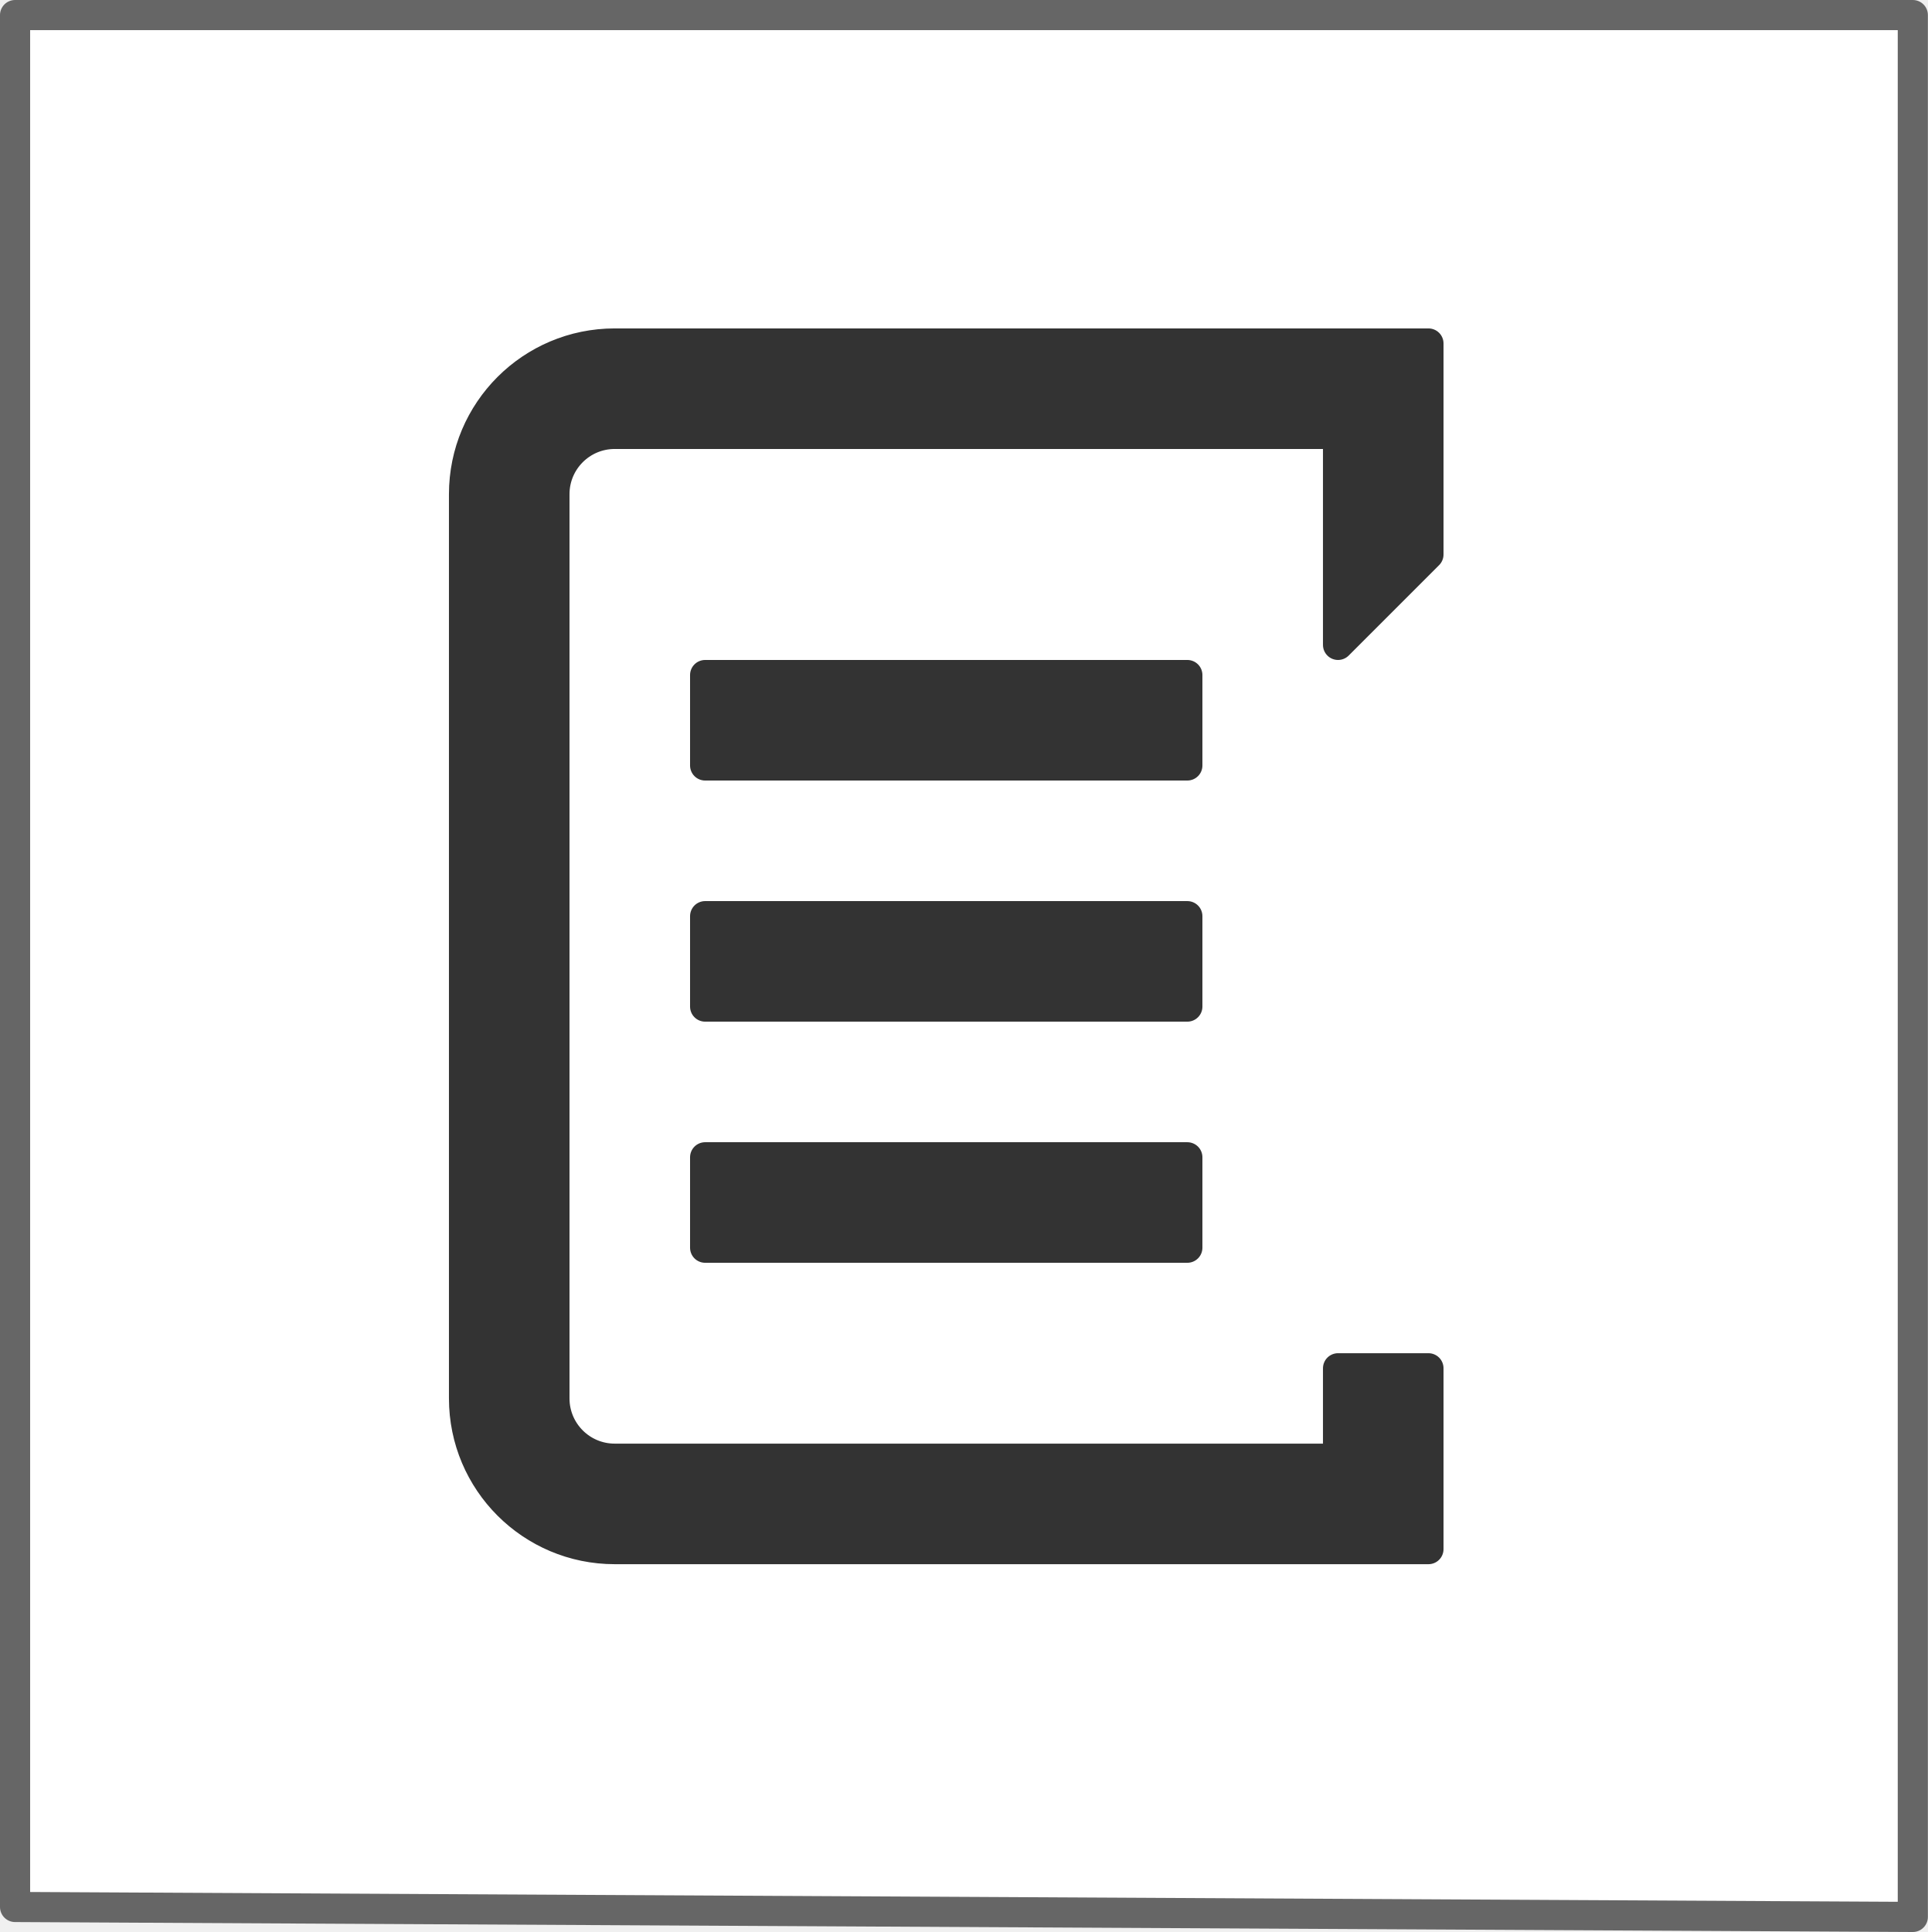
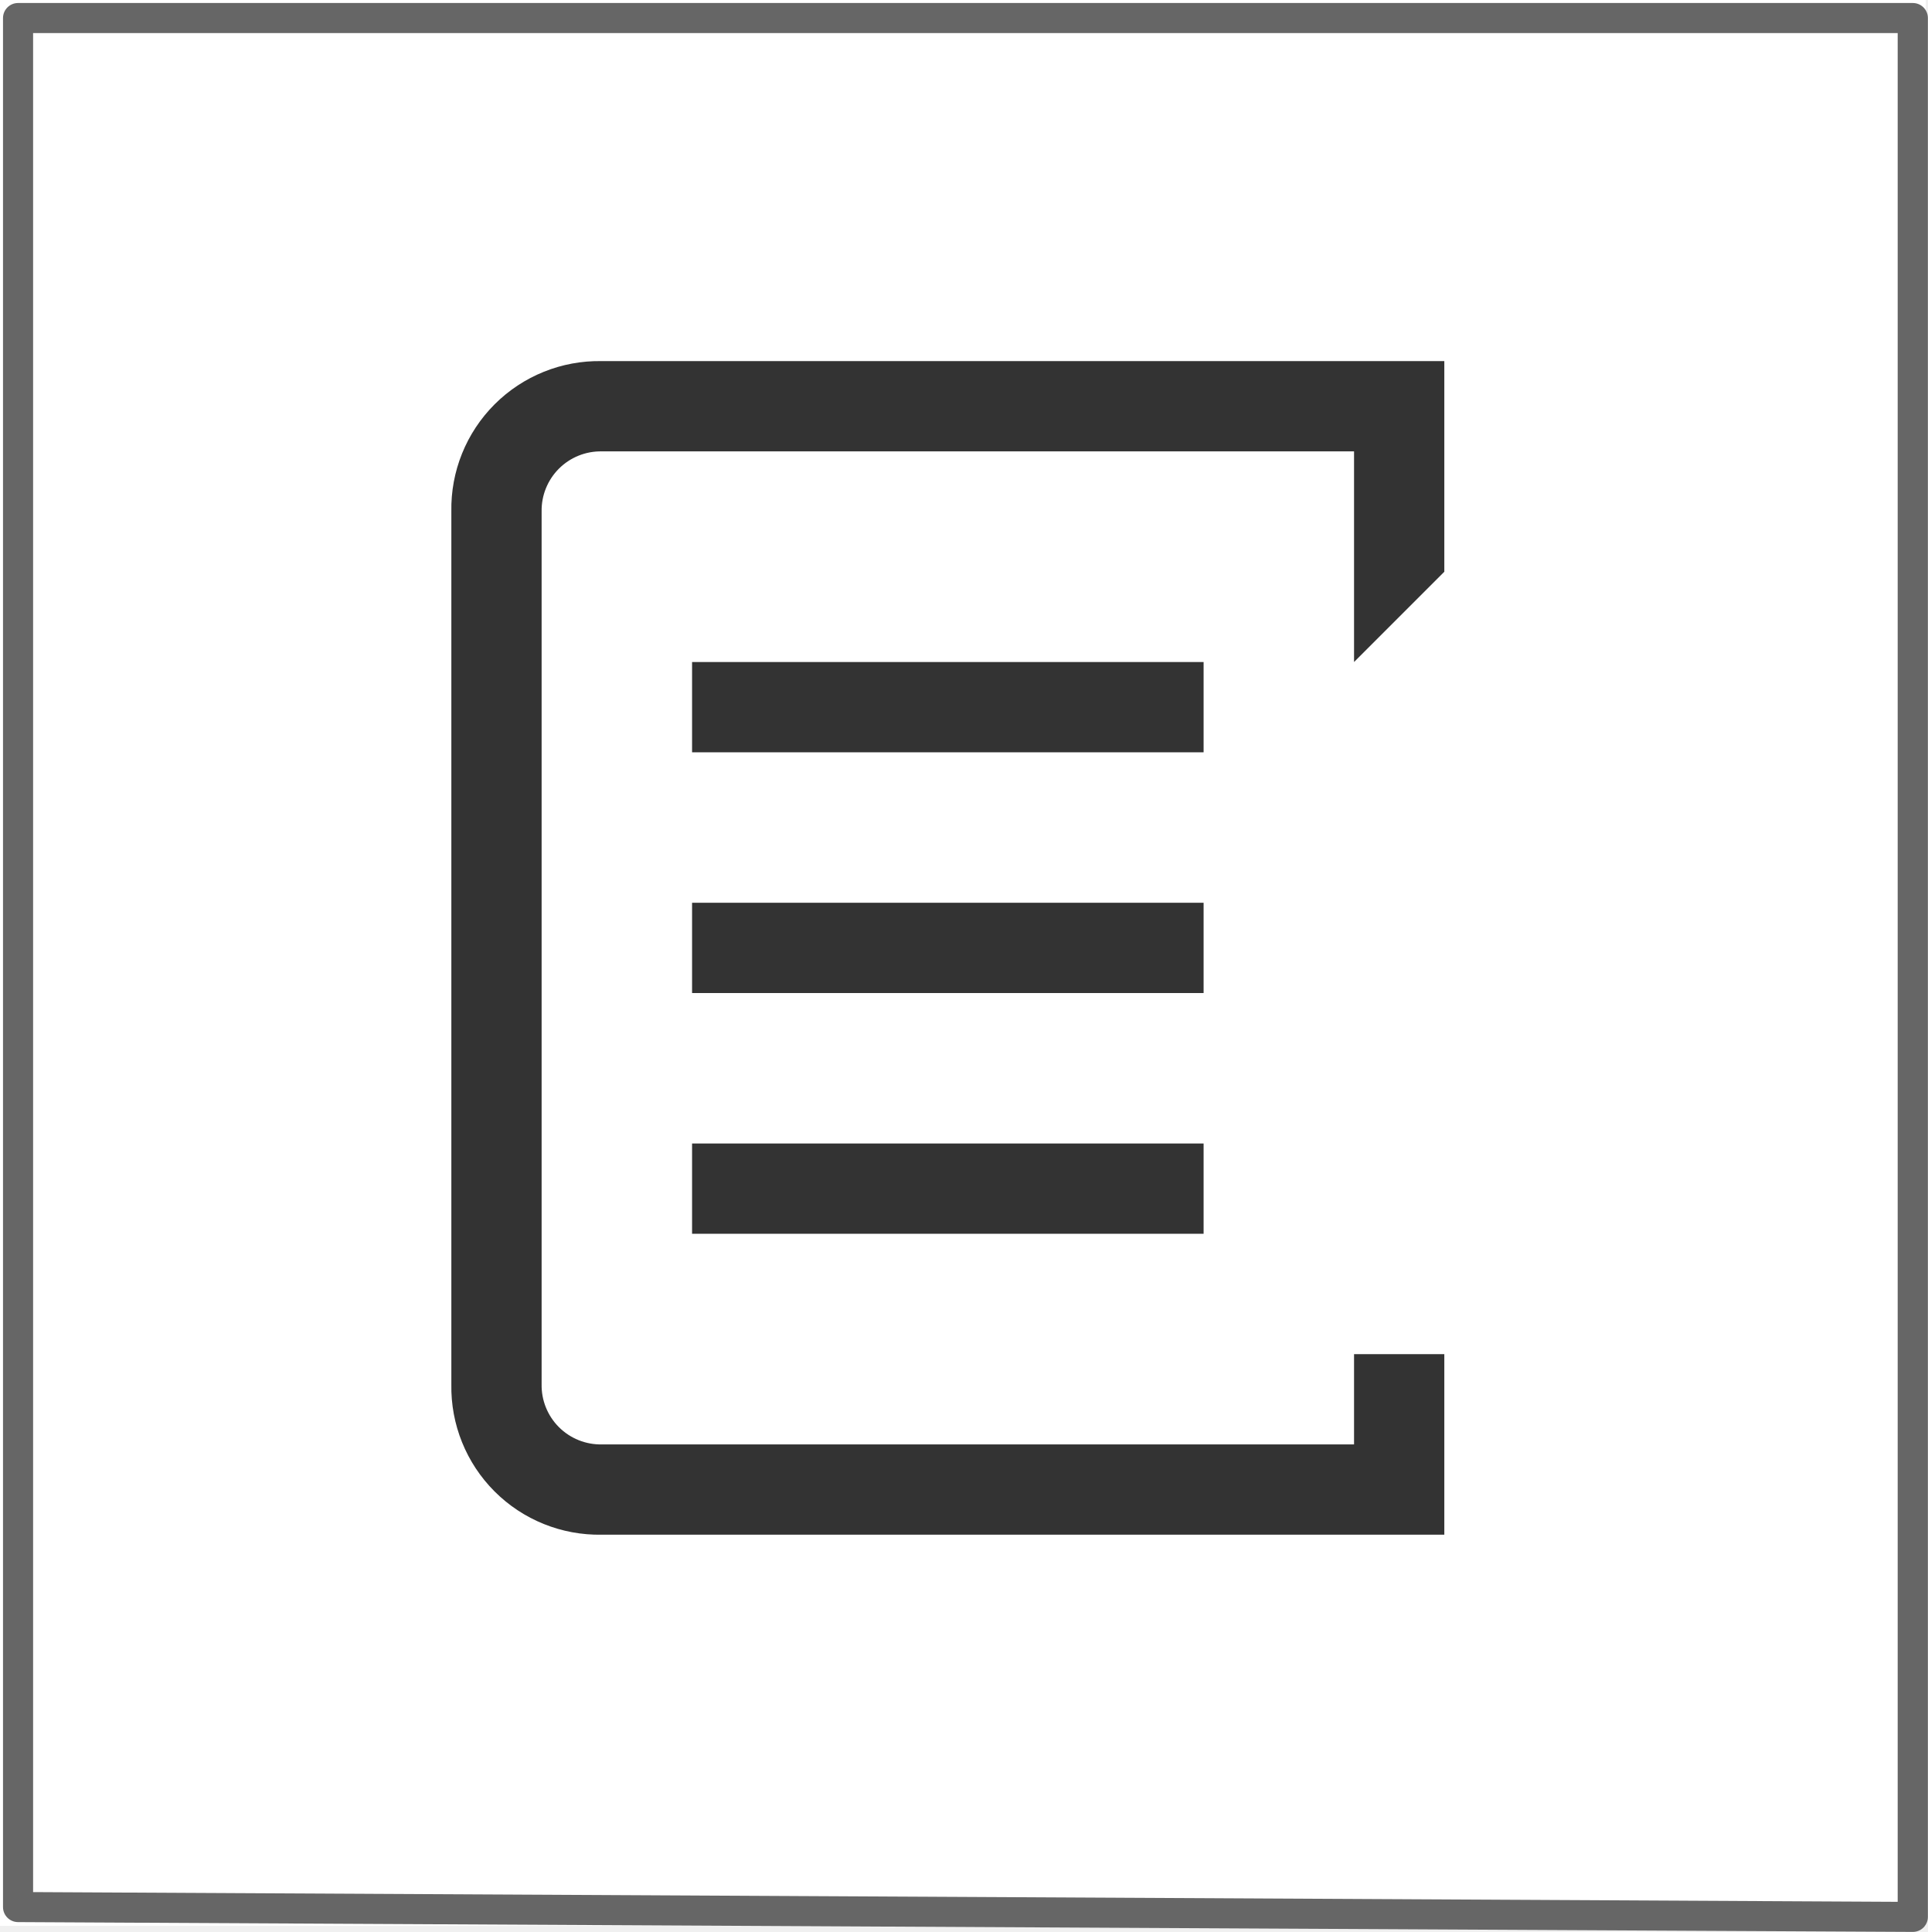
- <svg xmlns="http://www.w3.org/2000/svg" width="63.967" height="64.099" viewBox="0 0 63.967 64.099">
+ <svg xmlns="http://www.w3.org/2000/svg" id="b6df9c4f-c92c-4972-af6a-9f992566ff25" data-name="Layer 1" width="64.071" height="64.203" viewBox="0 0 64.071 64.203">
  <defs>
-     <style>
-       .a {
-         fill: #fff;
-         stroke: #666;
-       }
- 
-       .a, .b {
-         stroke-linecap: round;
-         stroke-linejoin: round;
-       }
- 
-       .b {
-         fill: #333;
-         stroke: #333;
-       }
-     </style>
+     <style>.aa5428fc-8ff1-4405-8042-a90fc618aab6{fill:#fff;}.b2a9d5c8-b34b-431f-947e-95440da19fd6{fill:#666;}.b0d9bcdc-5677-4292-9a06-23b6880693fa{fill:#333;}</style>
  </defs>
-   <polygon class="a" points="63.467 63.599 0.5 63.269 0.5 0.5 63.467 0.5 63.467 63.599" />
-   <path class="b" d="M44.5,21.5v-7h-24a2,2,0,0,0-2,2v30a2,2,0,0,0,2,2h24v-3h3v6h-27a5,5,0,0,1-5-5v-30a5,5,0,0,1,5-5h27v7l-3,3" transform="translate(-0.104 -0.104)" />
-   <rect class="b" x="23.396" y="22.396" width="16" height="3" />
-   <rect class="b" x="23.396" y="30.396" width="16" height="3" />
-   <rect class="b" x="23.396" y="38.396" width="16" height="3" />
+   <rect class="aa5428fc-8ff1-4405-8042-a90fc618aab6" width="64" height="64" />
+   <path class="b2a9d5c8-b34b-431f-947e-95440da19fd6" d="M63.571,64.2h0L.6,63.874a.5.5,0,0,1-.5-.5V.6A.5.5,0,0,1,.6.1H63.571a.5.5,0,0,1,.5.5V63.7a.5.5,0,0,1-.147.355A.506.506,0,0,1,63.571,64.2ZM1.1,62.877l61.967.323V1.1H1.1Z" transform="translate(0)" />
+   <path class="b0d9bcdc-5677-4292-9a06-23b6880693fa" d="M45,22V15H20a1.963,1.963,0,0,0-2,2V46a1.963,1.963,0,0,0,2,2H45V45h3v6H20a4.909,4.909,0,0,1-5-5V17a4.909,4.909,0,0,1,5-5H48v7" transform="translate(0)" />
+   <rect class="b0d9bcdc-5677-4292-9a06-23b6880693fa" x="23" y="22" width="17" height="3" />
+   <rect class="b0d9bcdc-5677-4292-9a06-23b6880693fa" x="23" y="30" width="17" height="3" />
+   <rect class="b0d9bcdc-5677-4292-9a06-23b6880693fa" x="23" y="38" width="17" height="3" />
</svg>
